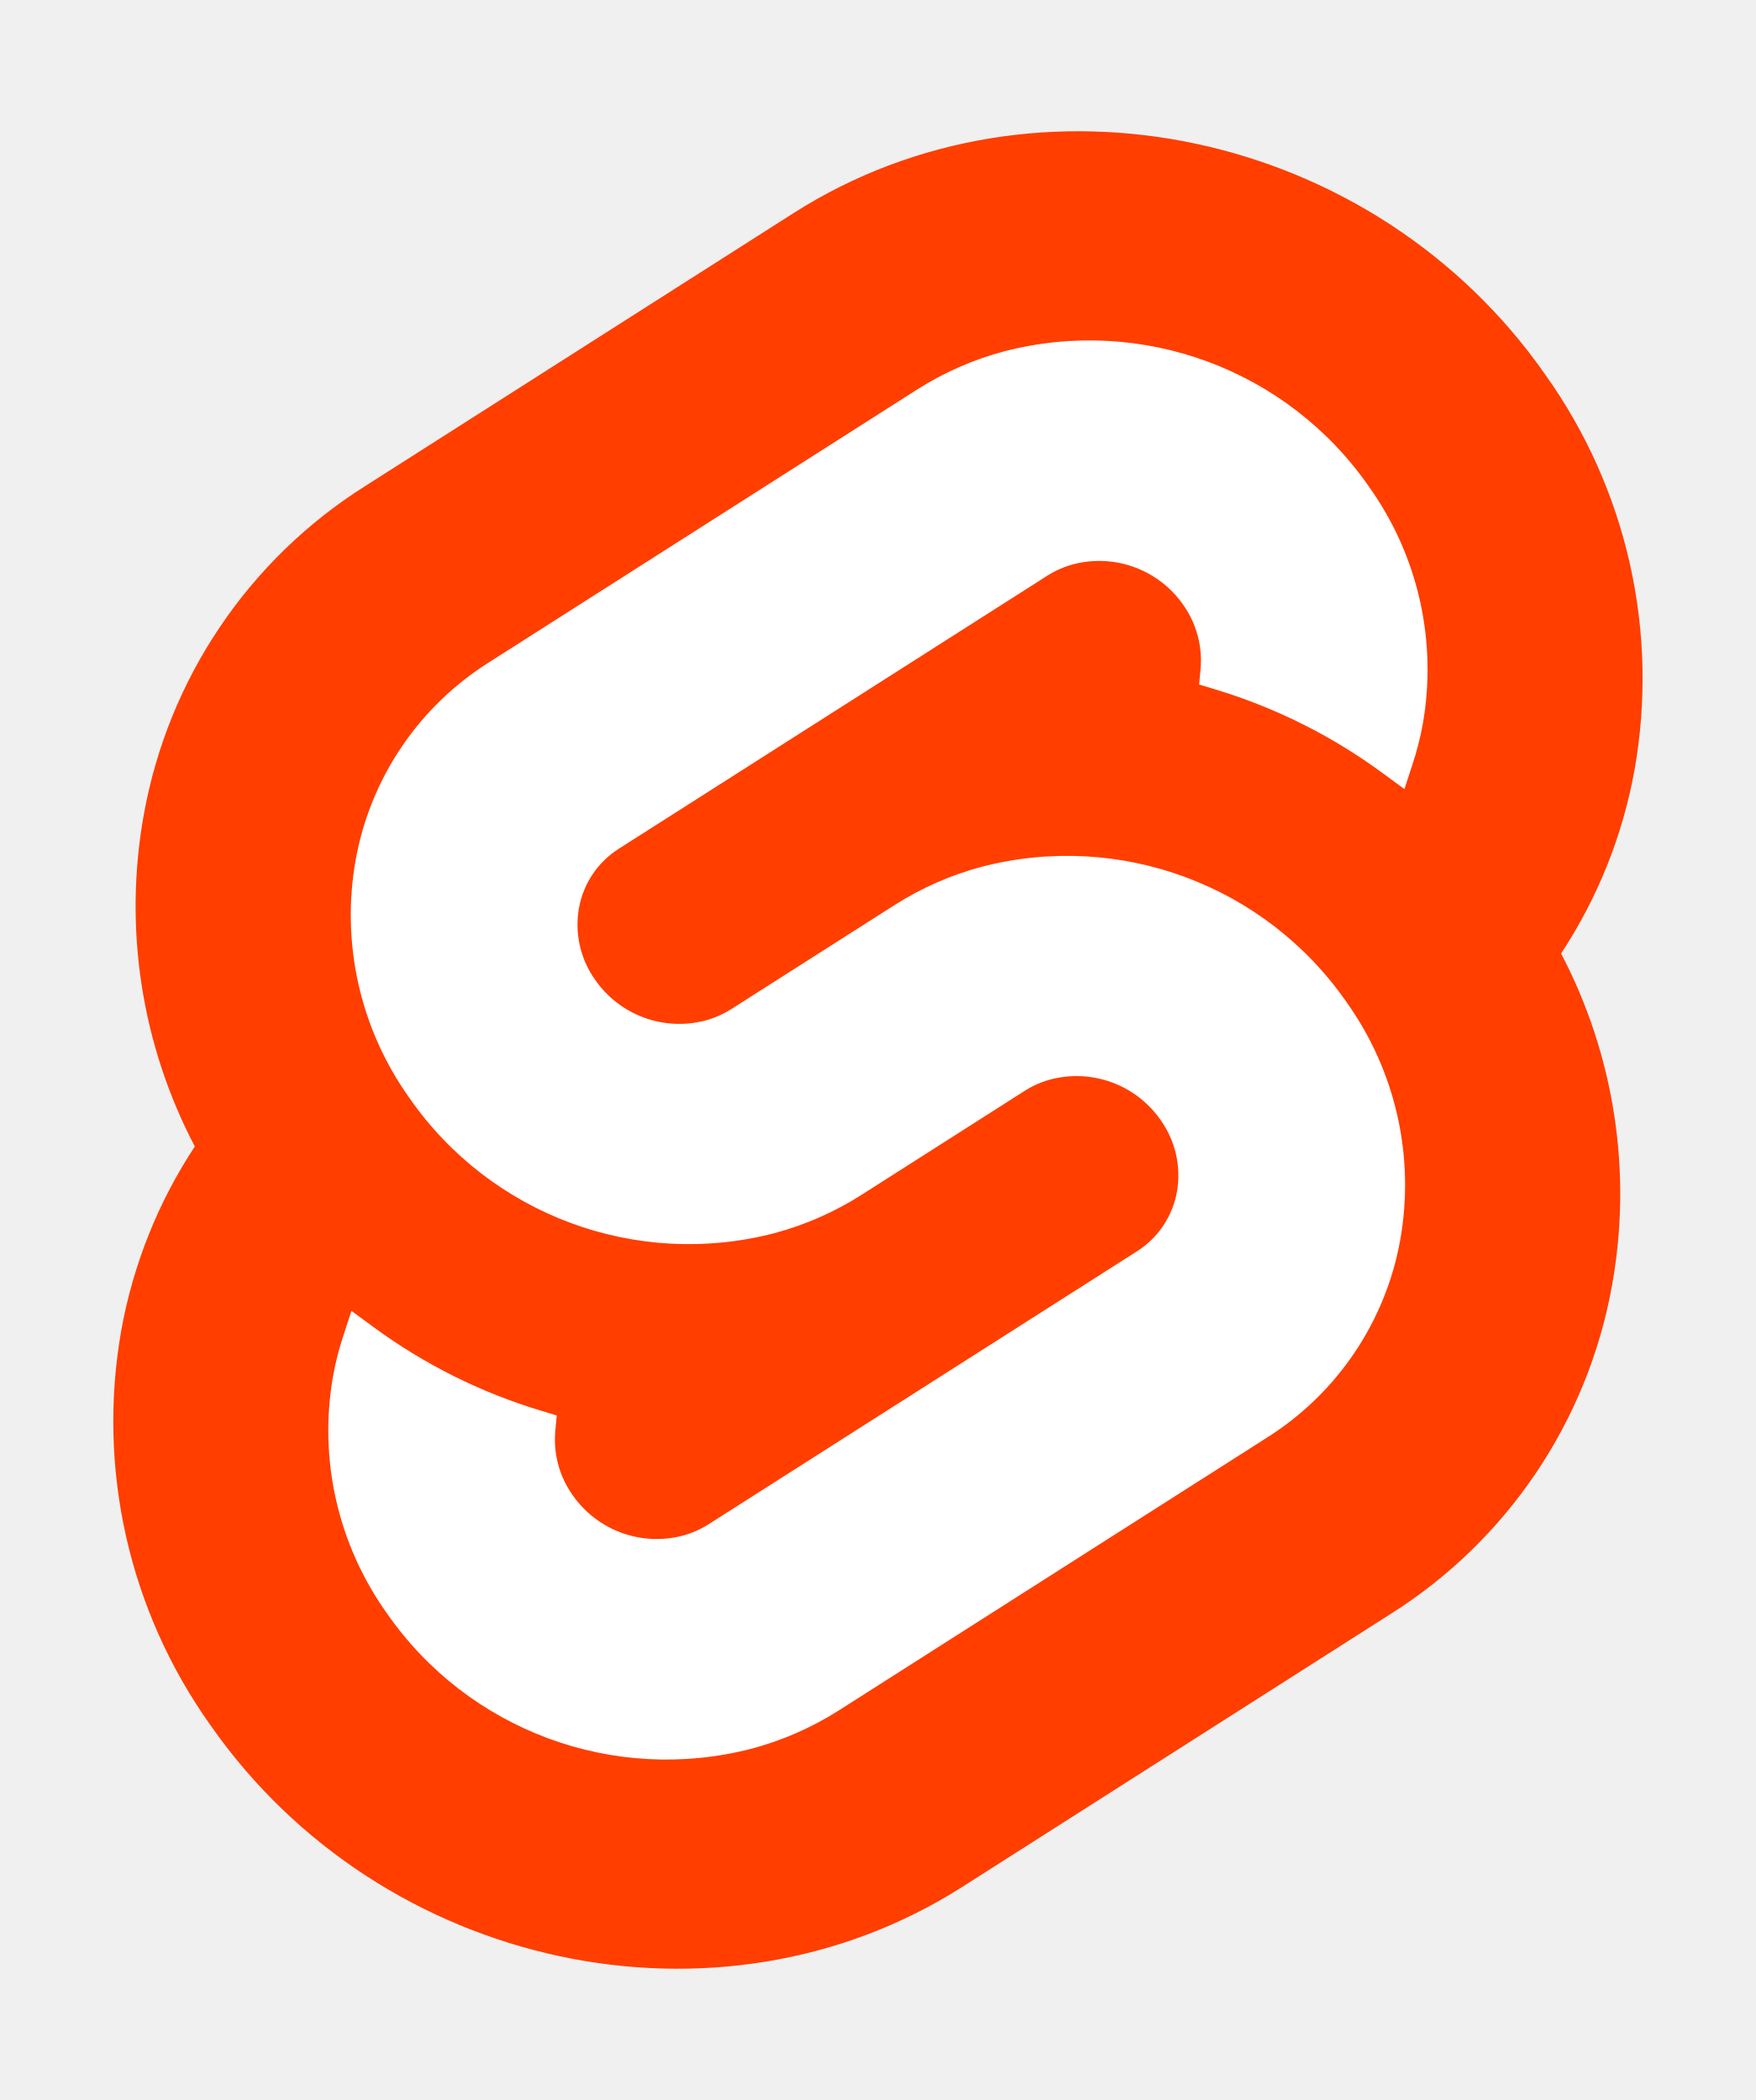
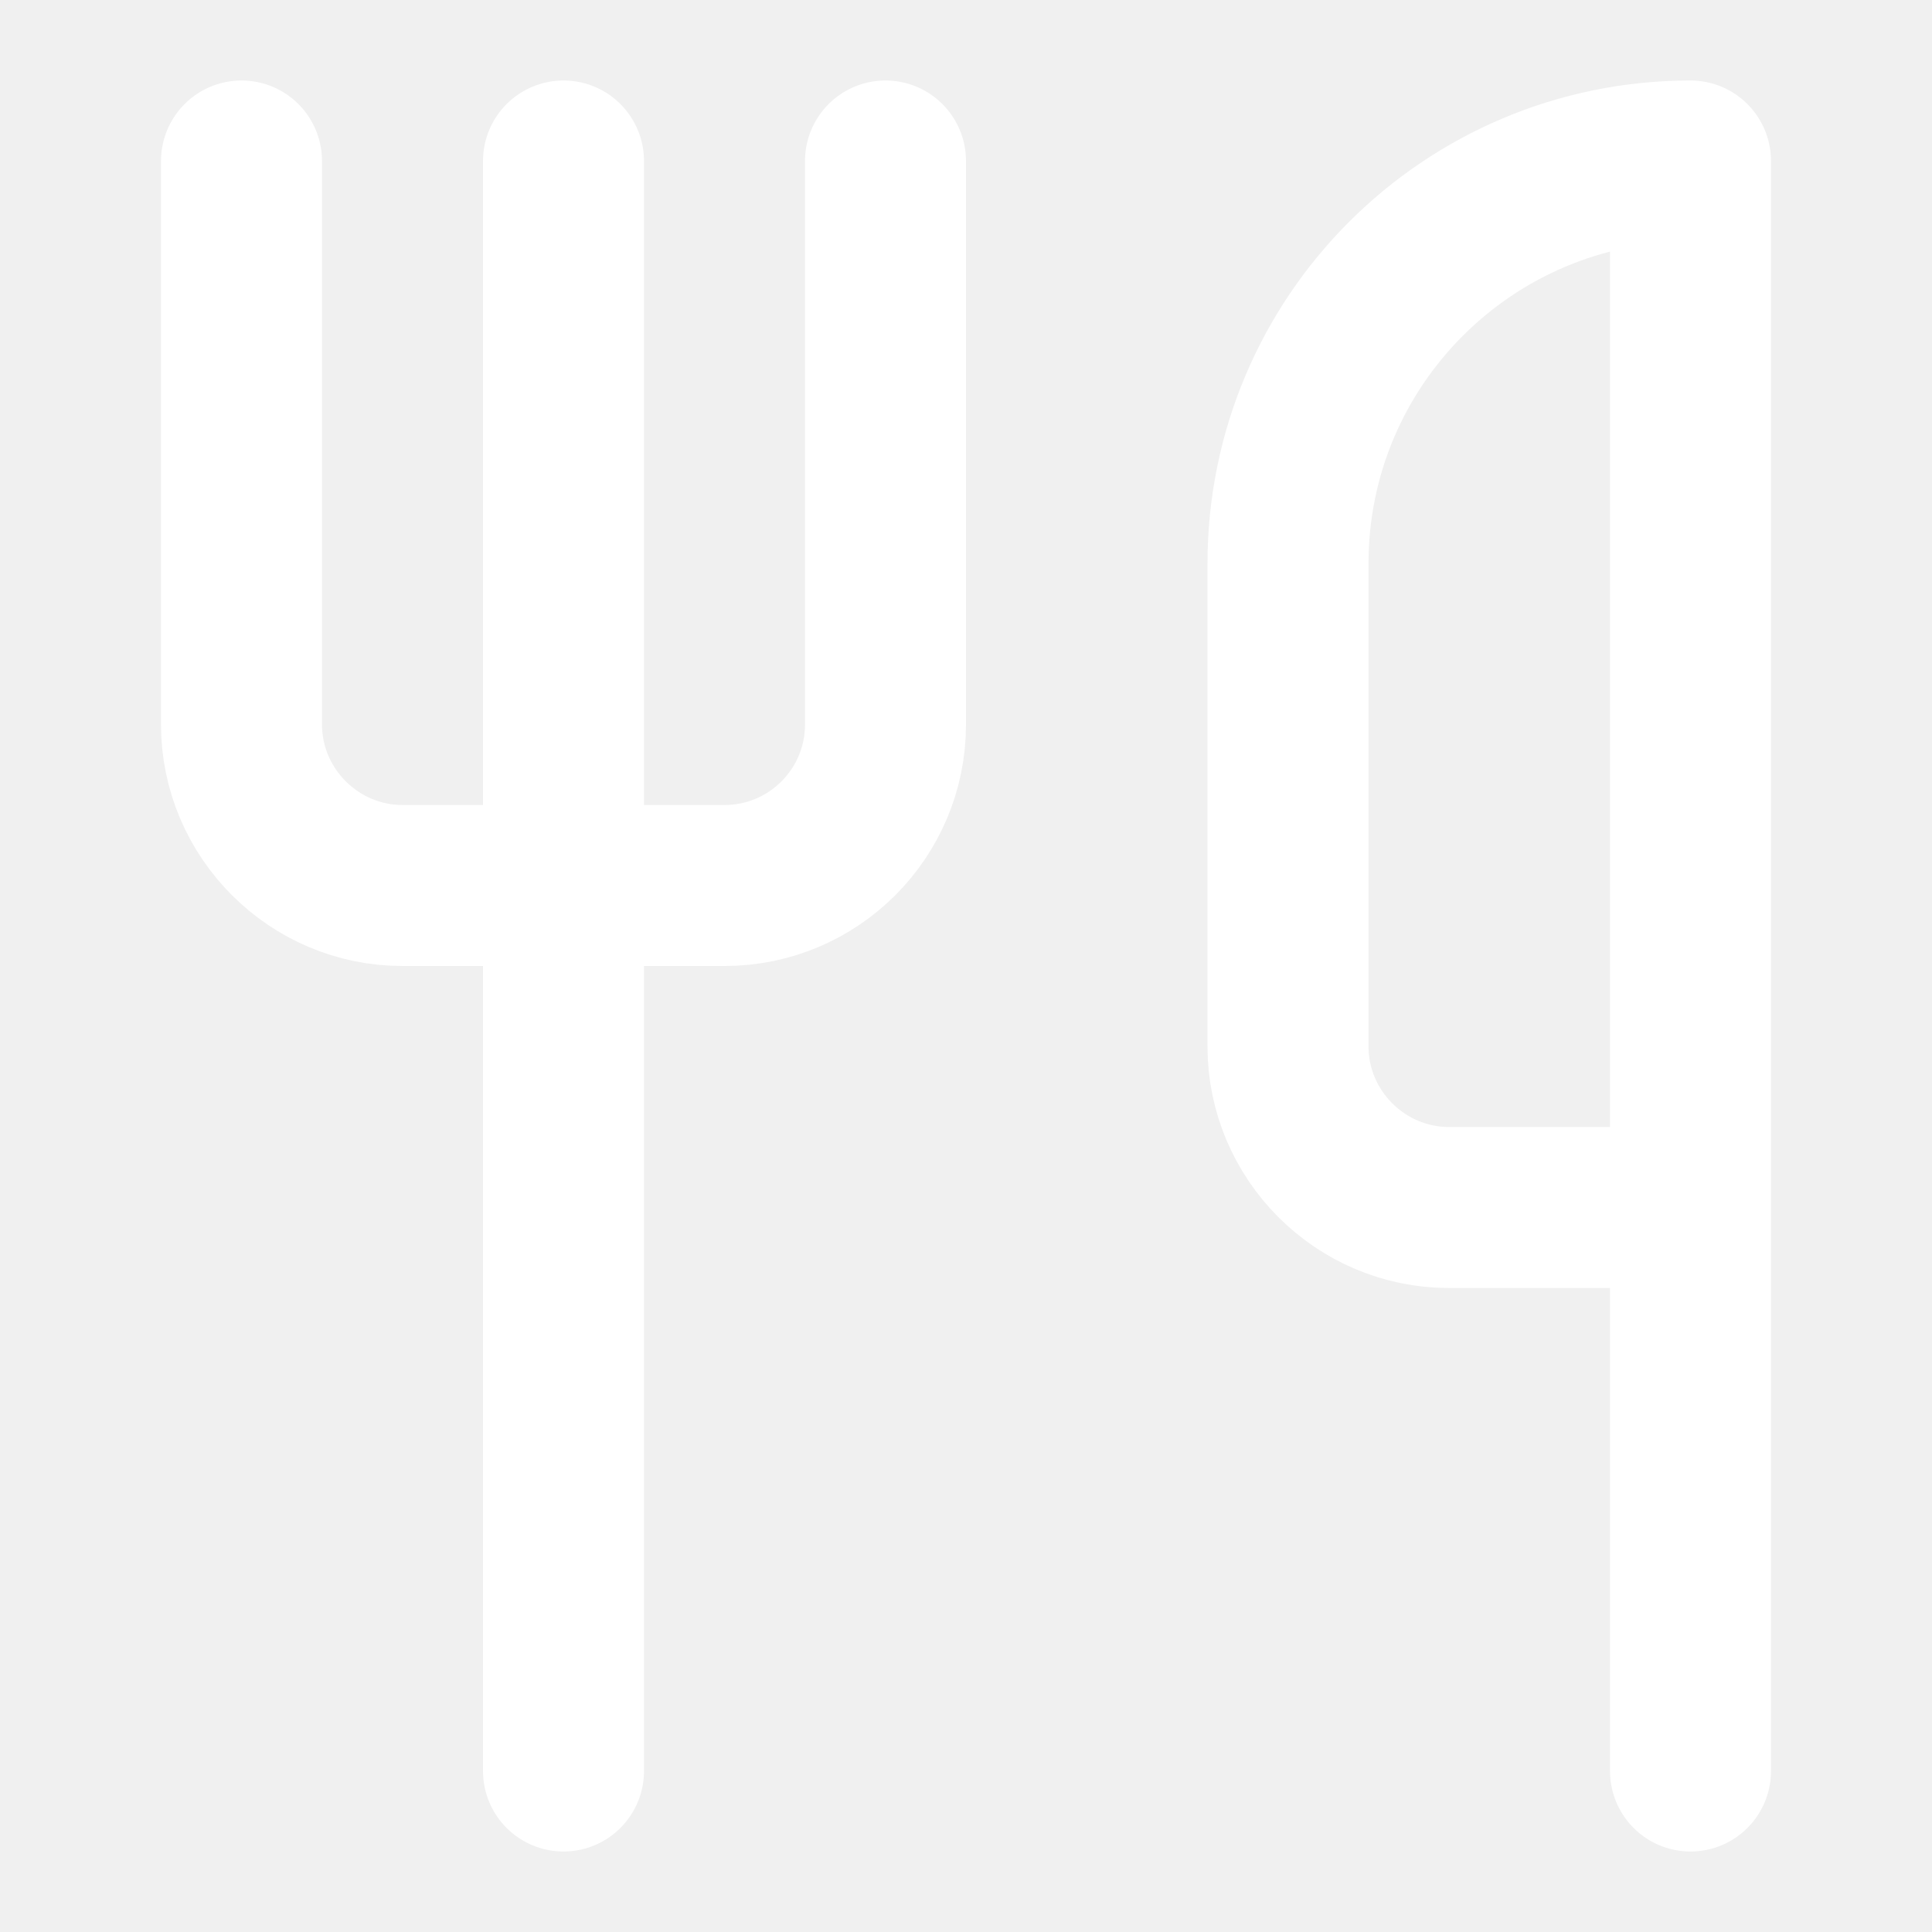
- <svg xmlns="http://www.w3.org/2000/svg" width="107" height="128" viewBox="0 0 107 128">
-   <path d="M94.157 22.819c-10.4-14.885-30.94-19.297-45.792-9.835L22.282 29.608A29.92 29.92 0 0 0 8.764 49.65a31.5 31.5 0 0 0 3.108 20.231 30 30 0 0 0-4.477 11.183 31.9 31.9 0 0 0 5.448 24.116c10.402 14.887 30.942 19.297 45.791 9.835l26.083-16.624A29.92 29.92 0 0 0 98.235 78.35a31.53 31.53 0 0 0-3.105-20.232 30 30 0 0 0 4.474-11.182 31.88 31.88 0 0 0-5.447-24.116" style="fill:#ff3e00" />
-   <path d="M45.817 106.582a20.72 20.72 0 0 1-22.237-8.243 19.17 19.17 0 0 1-3.277-14.503 18 18 0 0 1 .624-2.435l.49-1.498 1.337.981a33.6 33.6 0 0 0 10.203 5.098l.97.294-.09.968a5.85 5.85 0 0 0 1.052 3.878 6.24 6.24 0 0 0 6.695 2.485 5.8 5.8 0 0 0 1.603-.704L69.27 76.28a5.43 5.43 0 0 0 2.45-3.631 5.8 5.8 0 0 0-.987-4.371 6.24 6.24 0 0 0-6.698-2.487 5.7 5.7 0 0 0-1.6.704l-9.953 6.345a19 19 0 0 1-5.296 2.326 20.72 20.72 0 0 1-22.237-8.243 19.17 19.17 0 0 1-3.277-14.502 17.99 17.99 0 0 1 8.13-12.052l26.081-16.623a19 19 0 0 1 5.3-2.329 20.72 20.72 0 0 1 22.237 8.243 19.17 19.17 0 0 1 3.277 14.503 18 18 0 0 1-.624 2.435l-.49 1.498-1.337-.98a33.6 33.6 0 0 0-10.203-5.1l-.97-.294.09-.968a5.86 5.86 0 0 0-1.052-3.878 6.24 6.24 0 0 0-6.696-2.485 5.8 5.8 0 0 0-1.602.704L37.73 51.72a5.42 5.42 0 0 0-2.449 3.63 5.79 5.79 0 0 0 .986 4.372 6.24 6.24 0 0 0 6.698 2.486 5.8 5.8 0 0 0 1.602-.704l9.952-6.342a19 19 0 0 1 5.295-2.328 20.72 20.72 0 0 1 22.237 8.242 19.17 19.17 0 0 1 3.277 14.503 18 18 0 0 1-8.13 12.053l-26.081 16.622a19 19 0 0 1-5.3 2.328" style="fill:#fff" />
+ <svg xmlns="http://www.w3.org/2000/svg" width="24" height="24" viewBox="0 0 24 24" fill="none" stroke="#ffffff" stroke-width="2" stroke-linecap="round" stroke-linejoin="round" class="lucide lucide-utensils-icon lucide-utensils">
+   <path d="M3 2v7c0 1.1.9 2 2 2h4a2 2 0 0 0 2-2V2" />
+   <path d="M7 2v20" />
+   <path d="M21 15V2a5 5 0 0 0-5 5v6c0 1.1.9 2 2 2h3Zm0 0v7" />
</svg>
